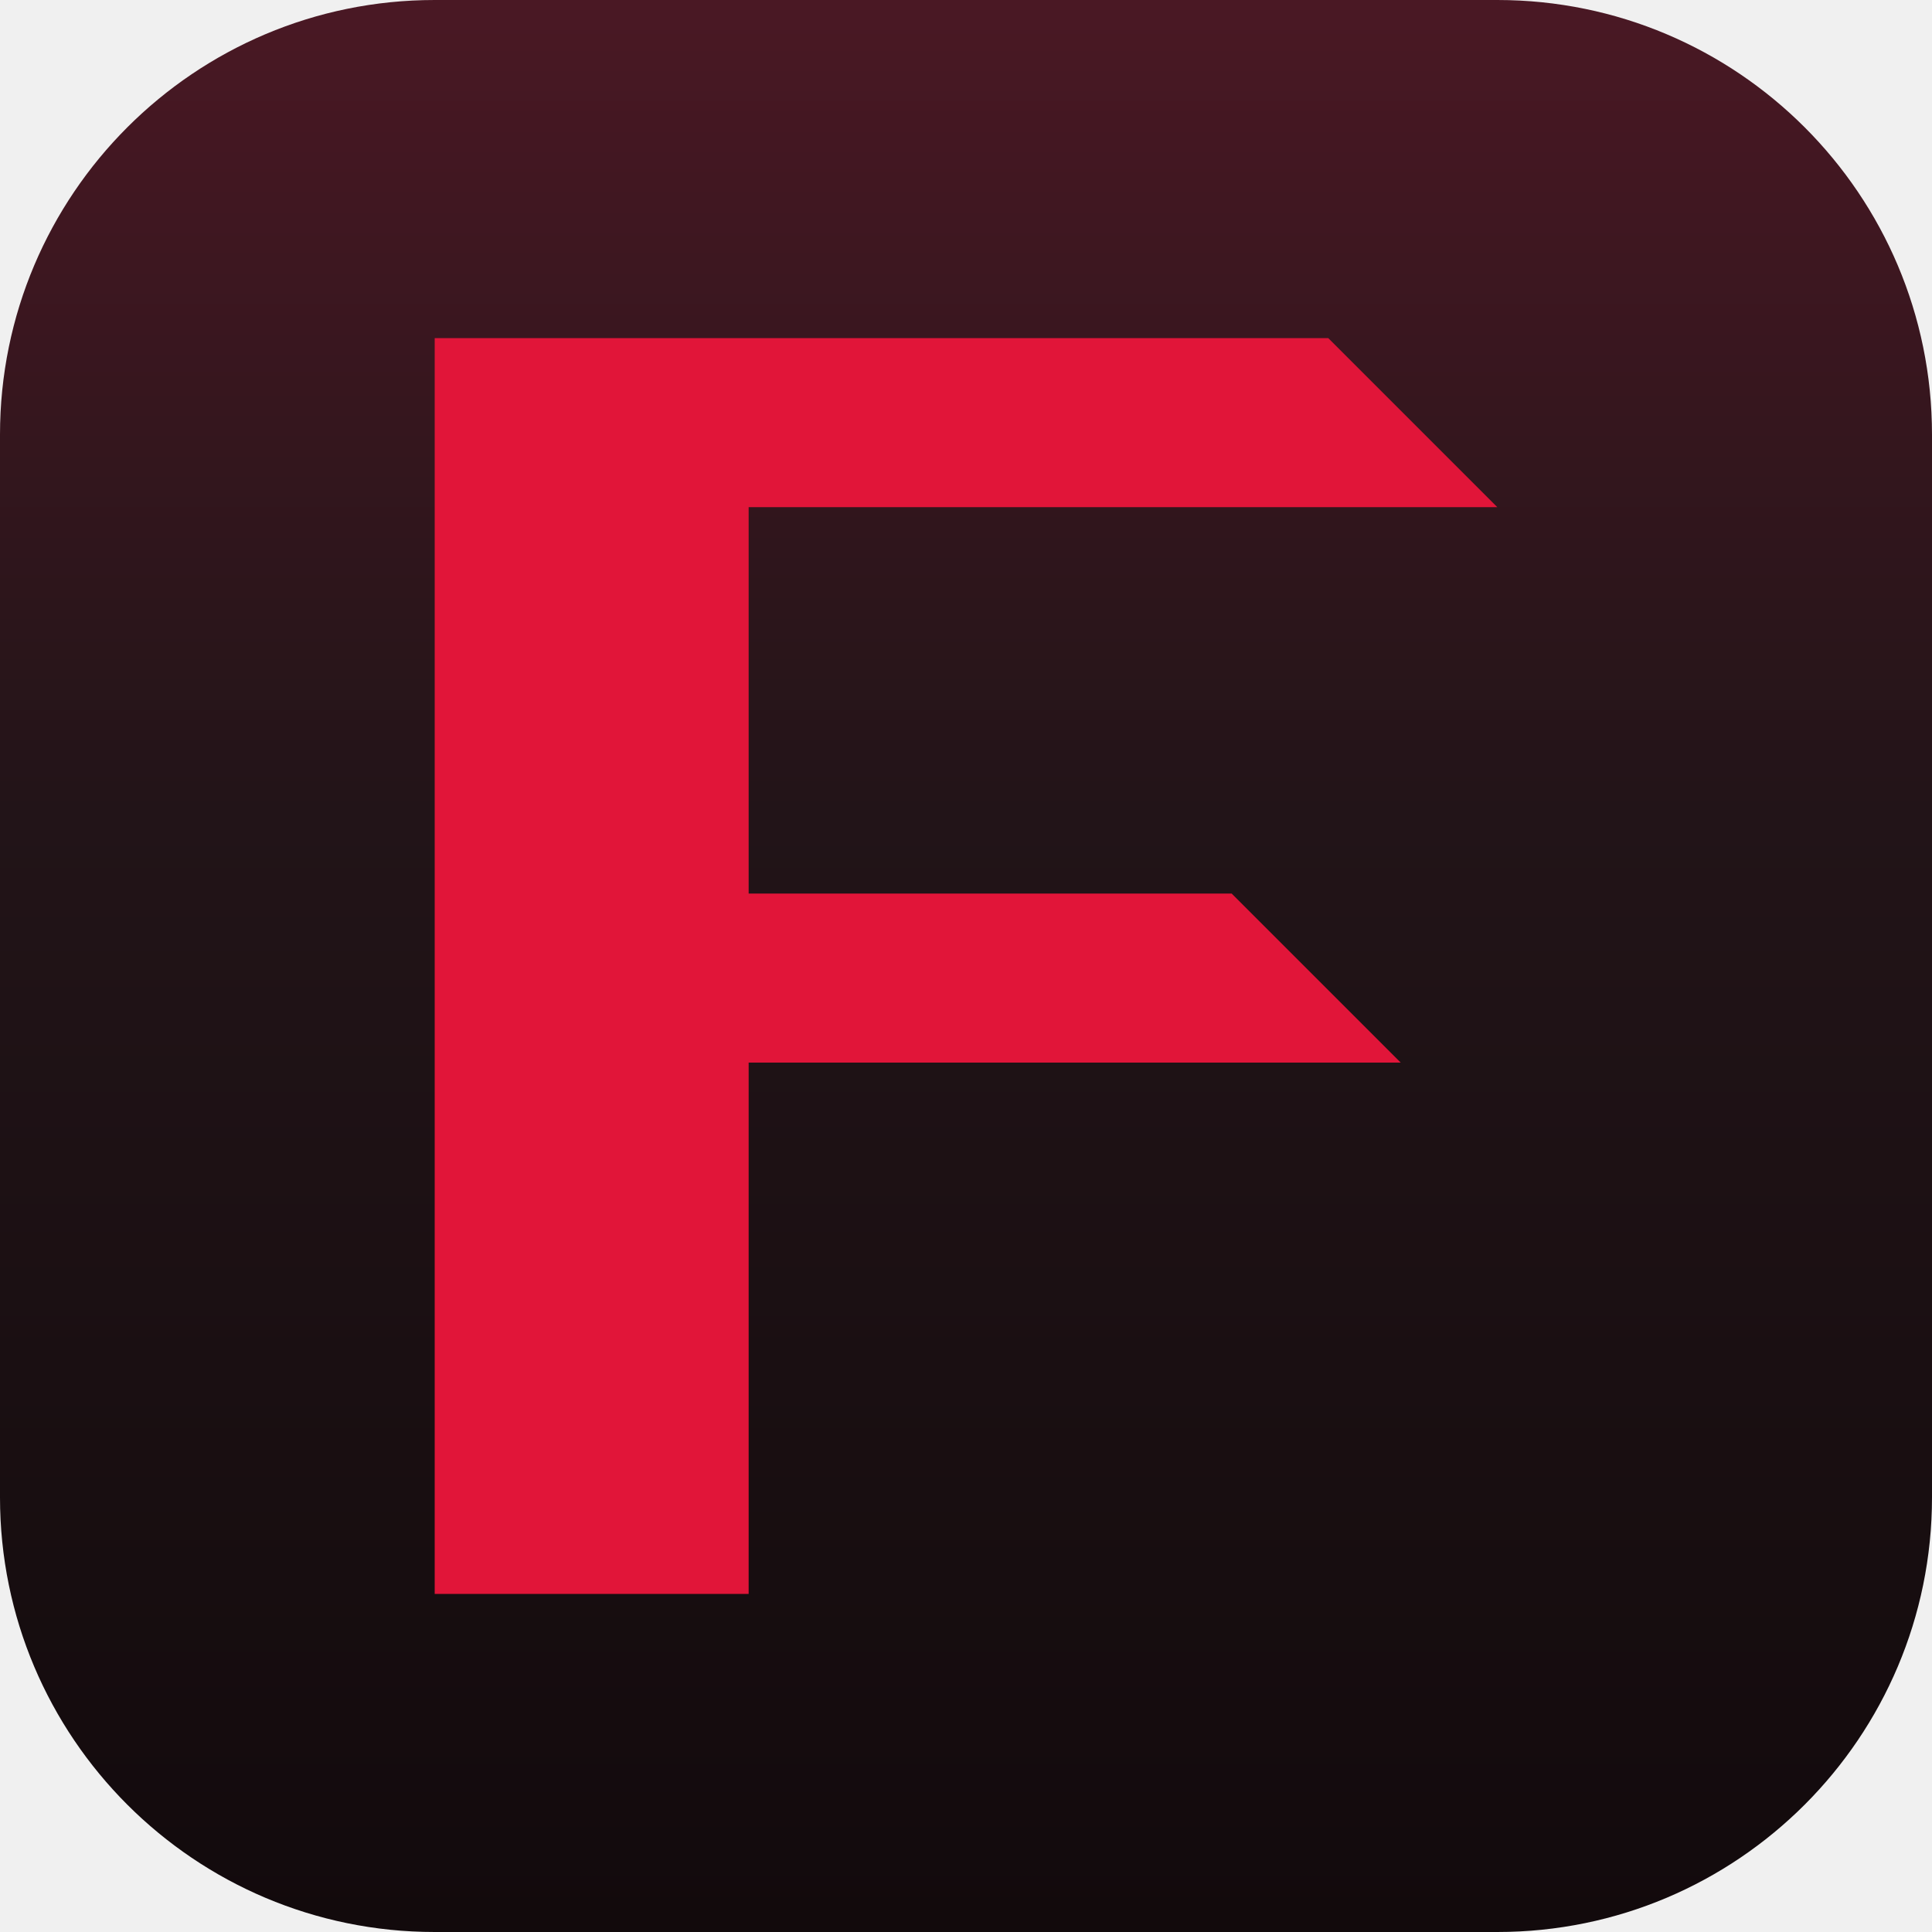
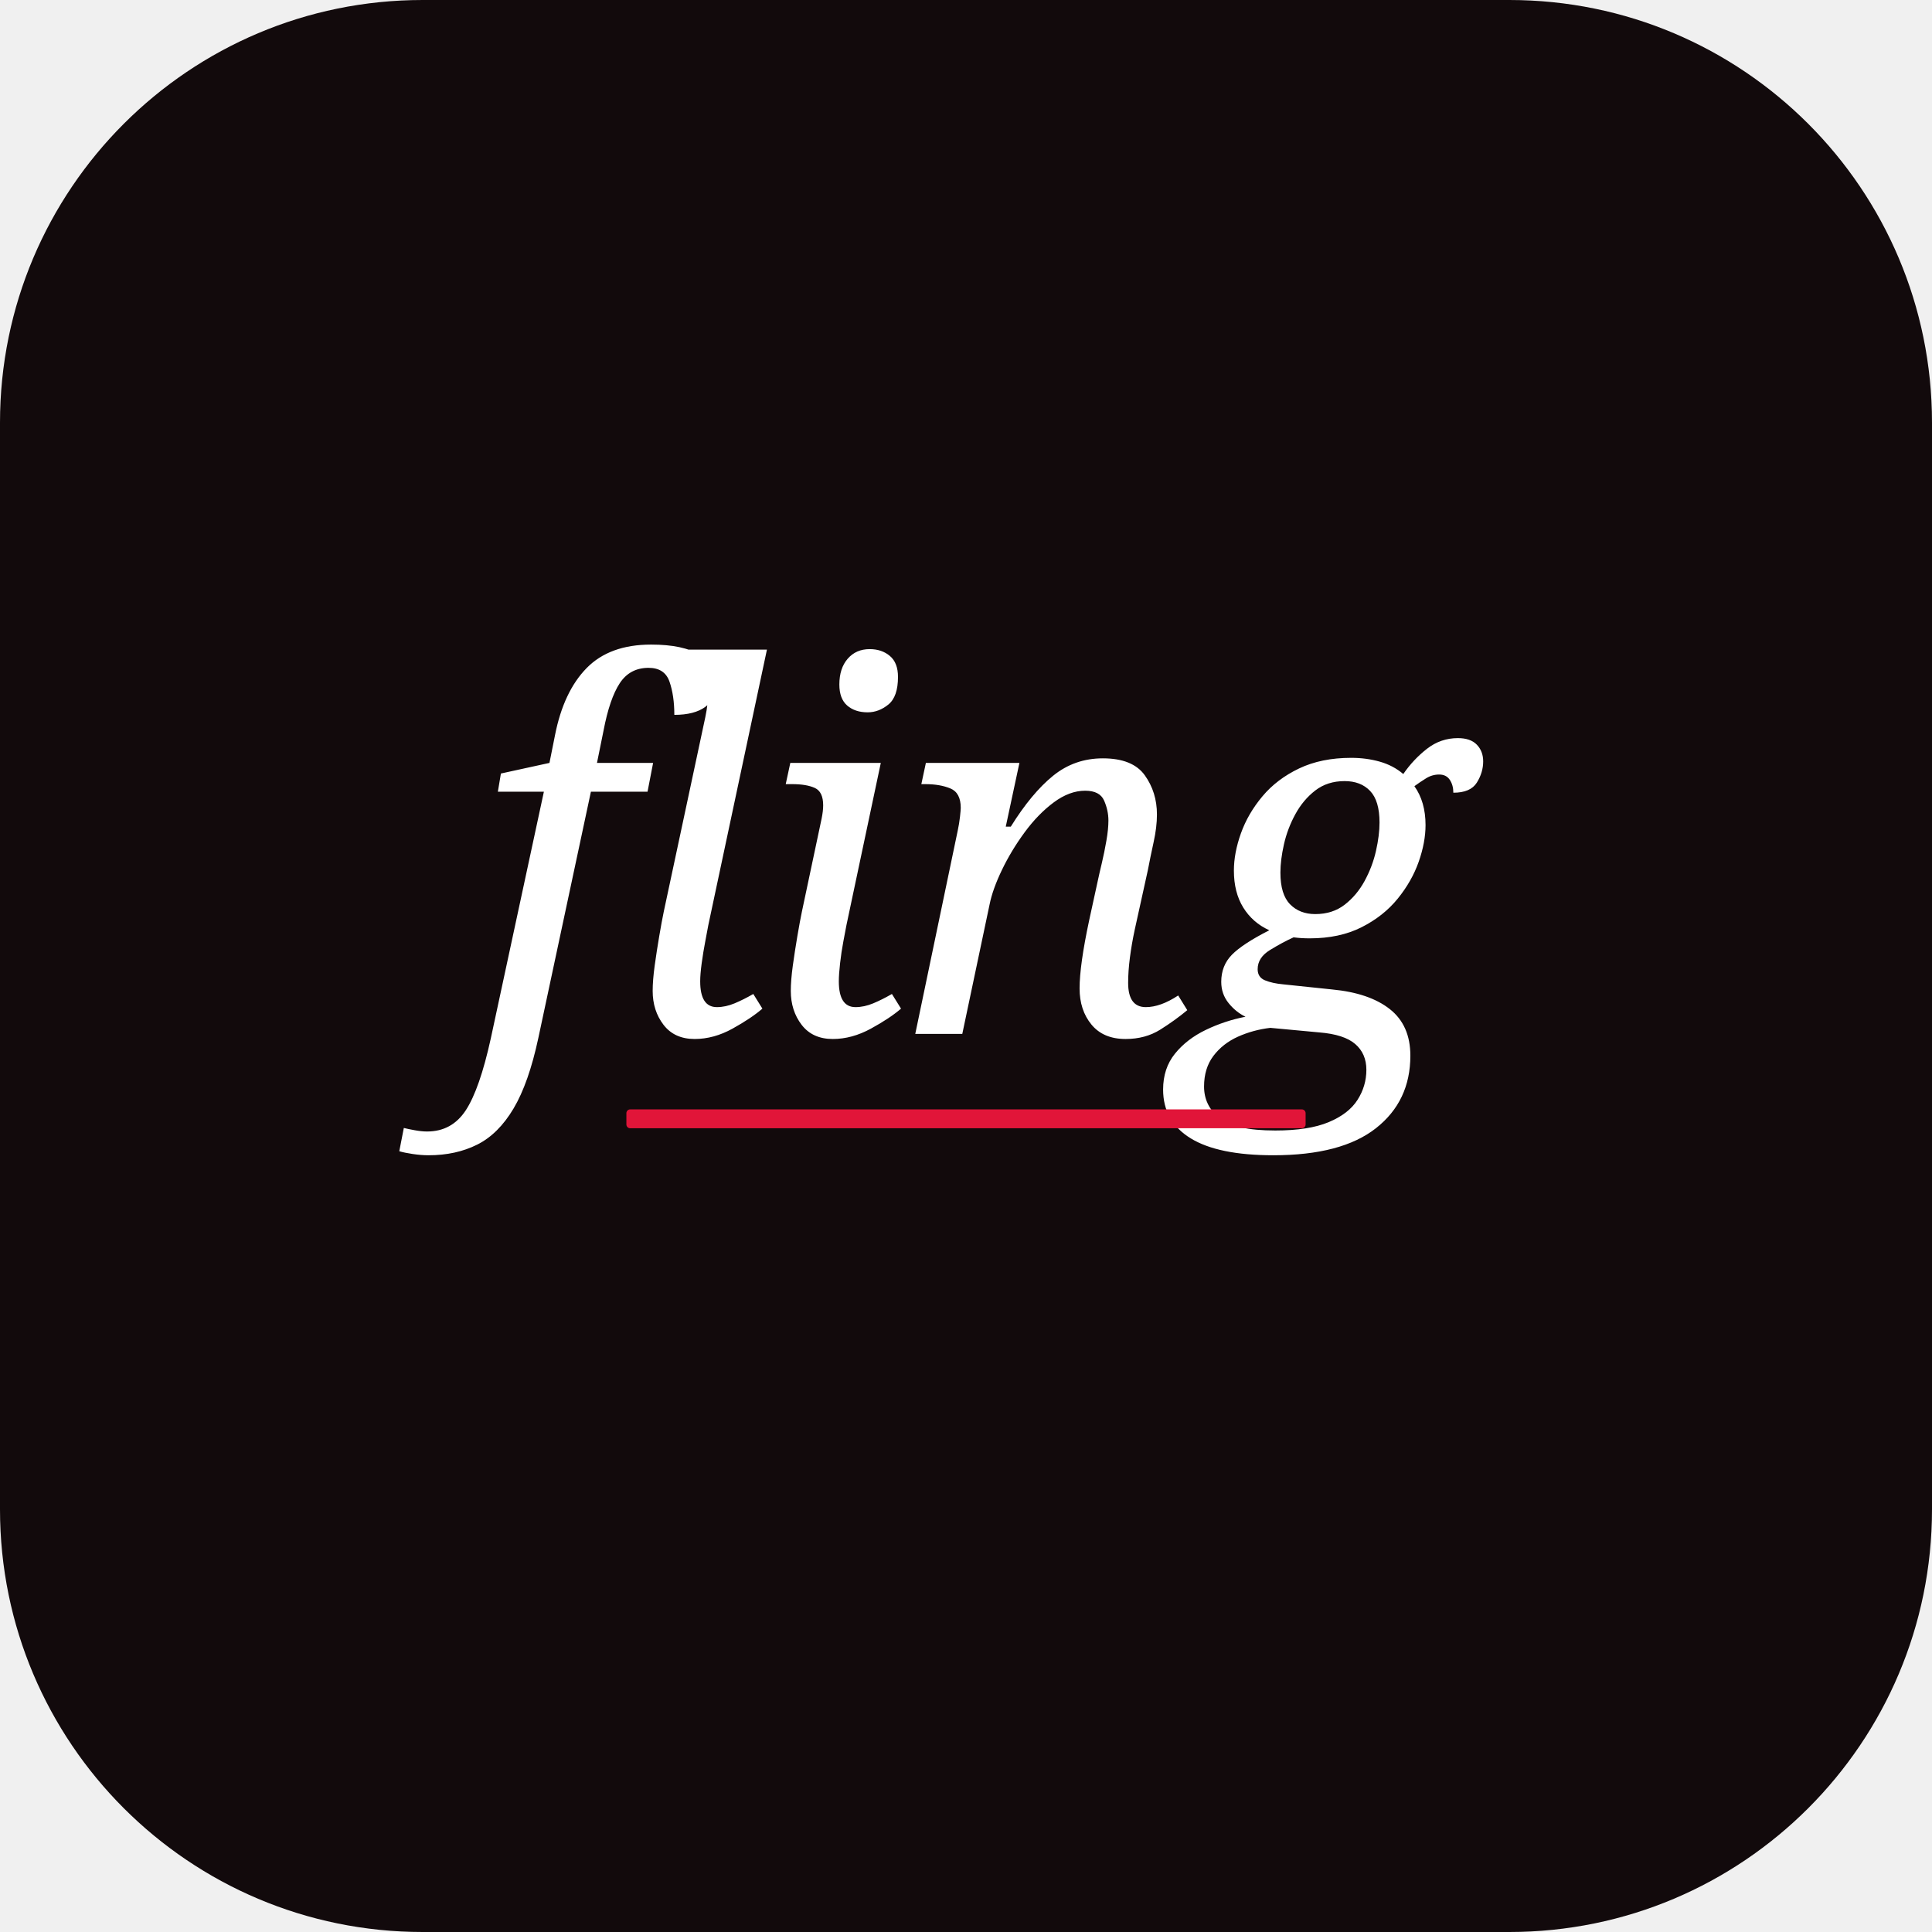
- <svg xmlns="http://www.w3.org/2000/svg" width="1024" height="1024" viewBox="0 0 80 80">
-   <defs>
-     <linearGradient id="fling-bg" x1="40" y1="0" x2="40" y2="80" gradientUnits="userSpaceOnUse">
-       <stop offset="0%" stop-color="#4a1824" />
-       <stop offset="42%" stop-color="#221418" />
-       <stop offset="100%" stop-color="#120A0C" />
-     </linearGradient>
-   </defs>
-   <rect width="80" height="80" rx="18" fill="url(#fling-bg)" />
-   <path fill="#E11539" d="M18 14H55L62 21H31V37H51L58 44H31V66H18V14Z" />
+ <svg xmlns="http://www.w3.org/2000/svg" width="1024" height="1024" viewBox="0 0 1024 1024">
+   <rect width="1024" height="1024" rx="224" fill="#120A0C" />
+   <text x="512" y="548" text-anchor="middle" font-family="Georgia, serif" font-weight="400" font-style="italic" font-size="268" letter-spacing="-8" fill="#FFFFFF">fling</text>
+   <rect x="332" y="588" width="360" height="10" rx="2" fill="#E11539" />
</svg>
